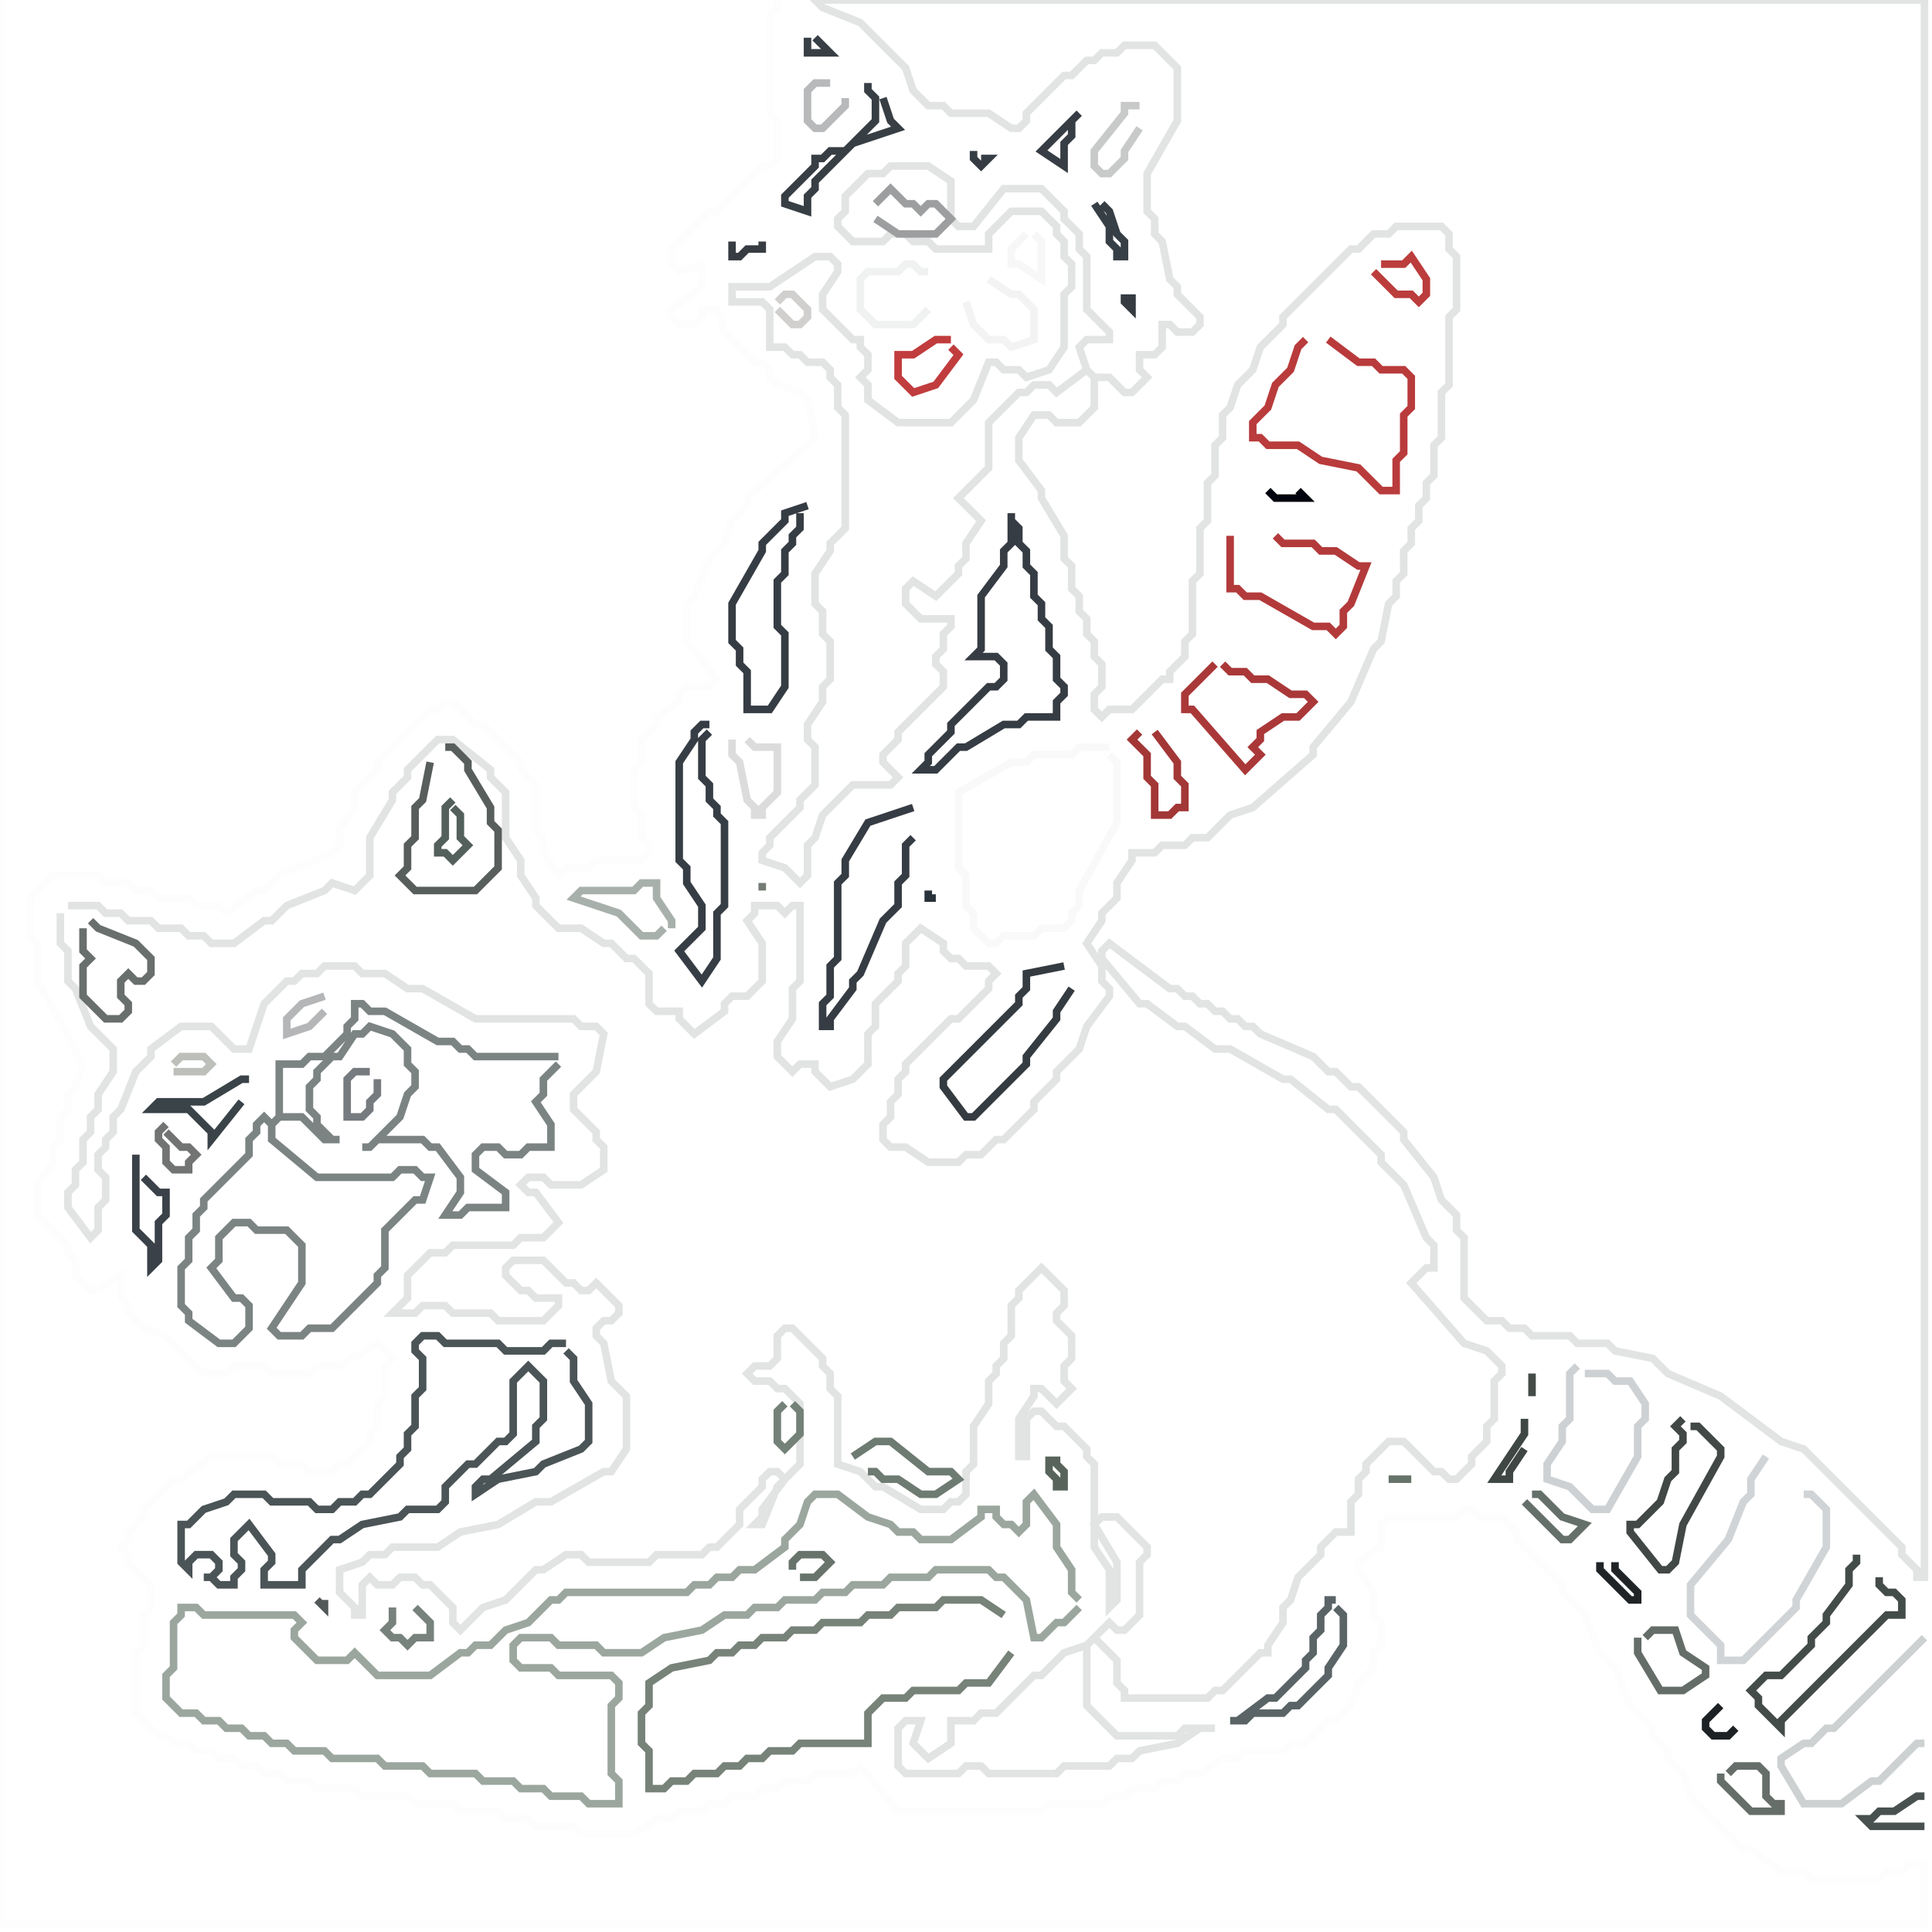
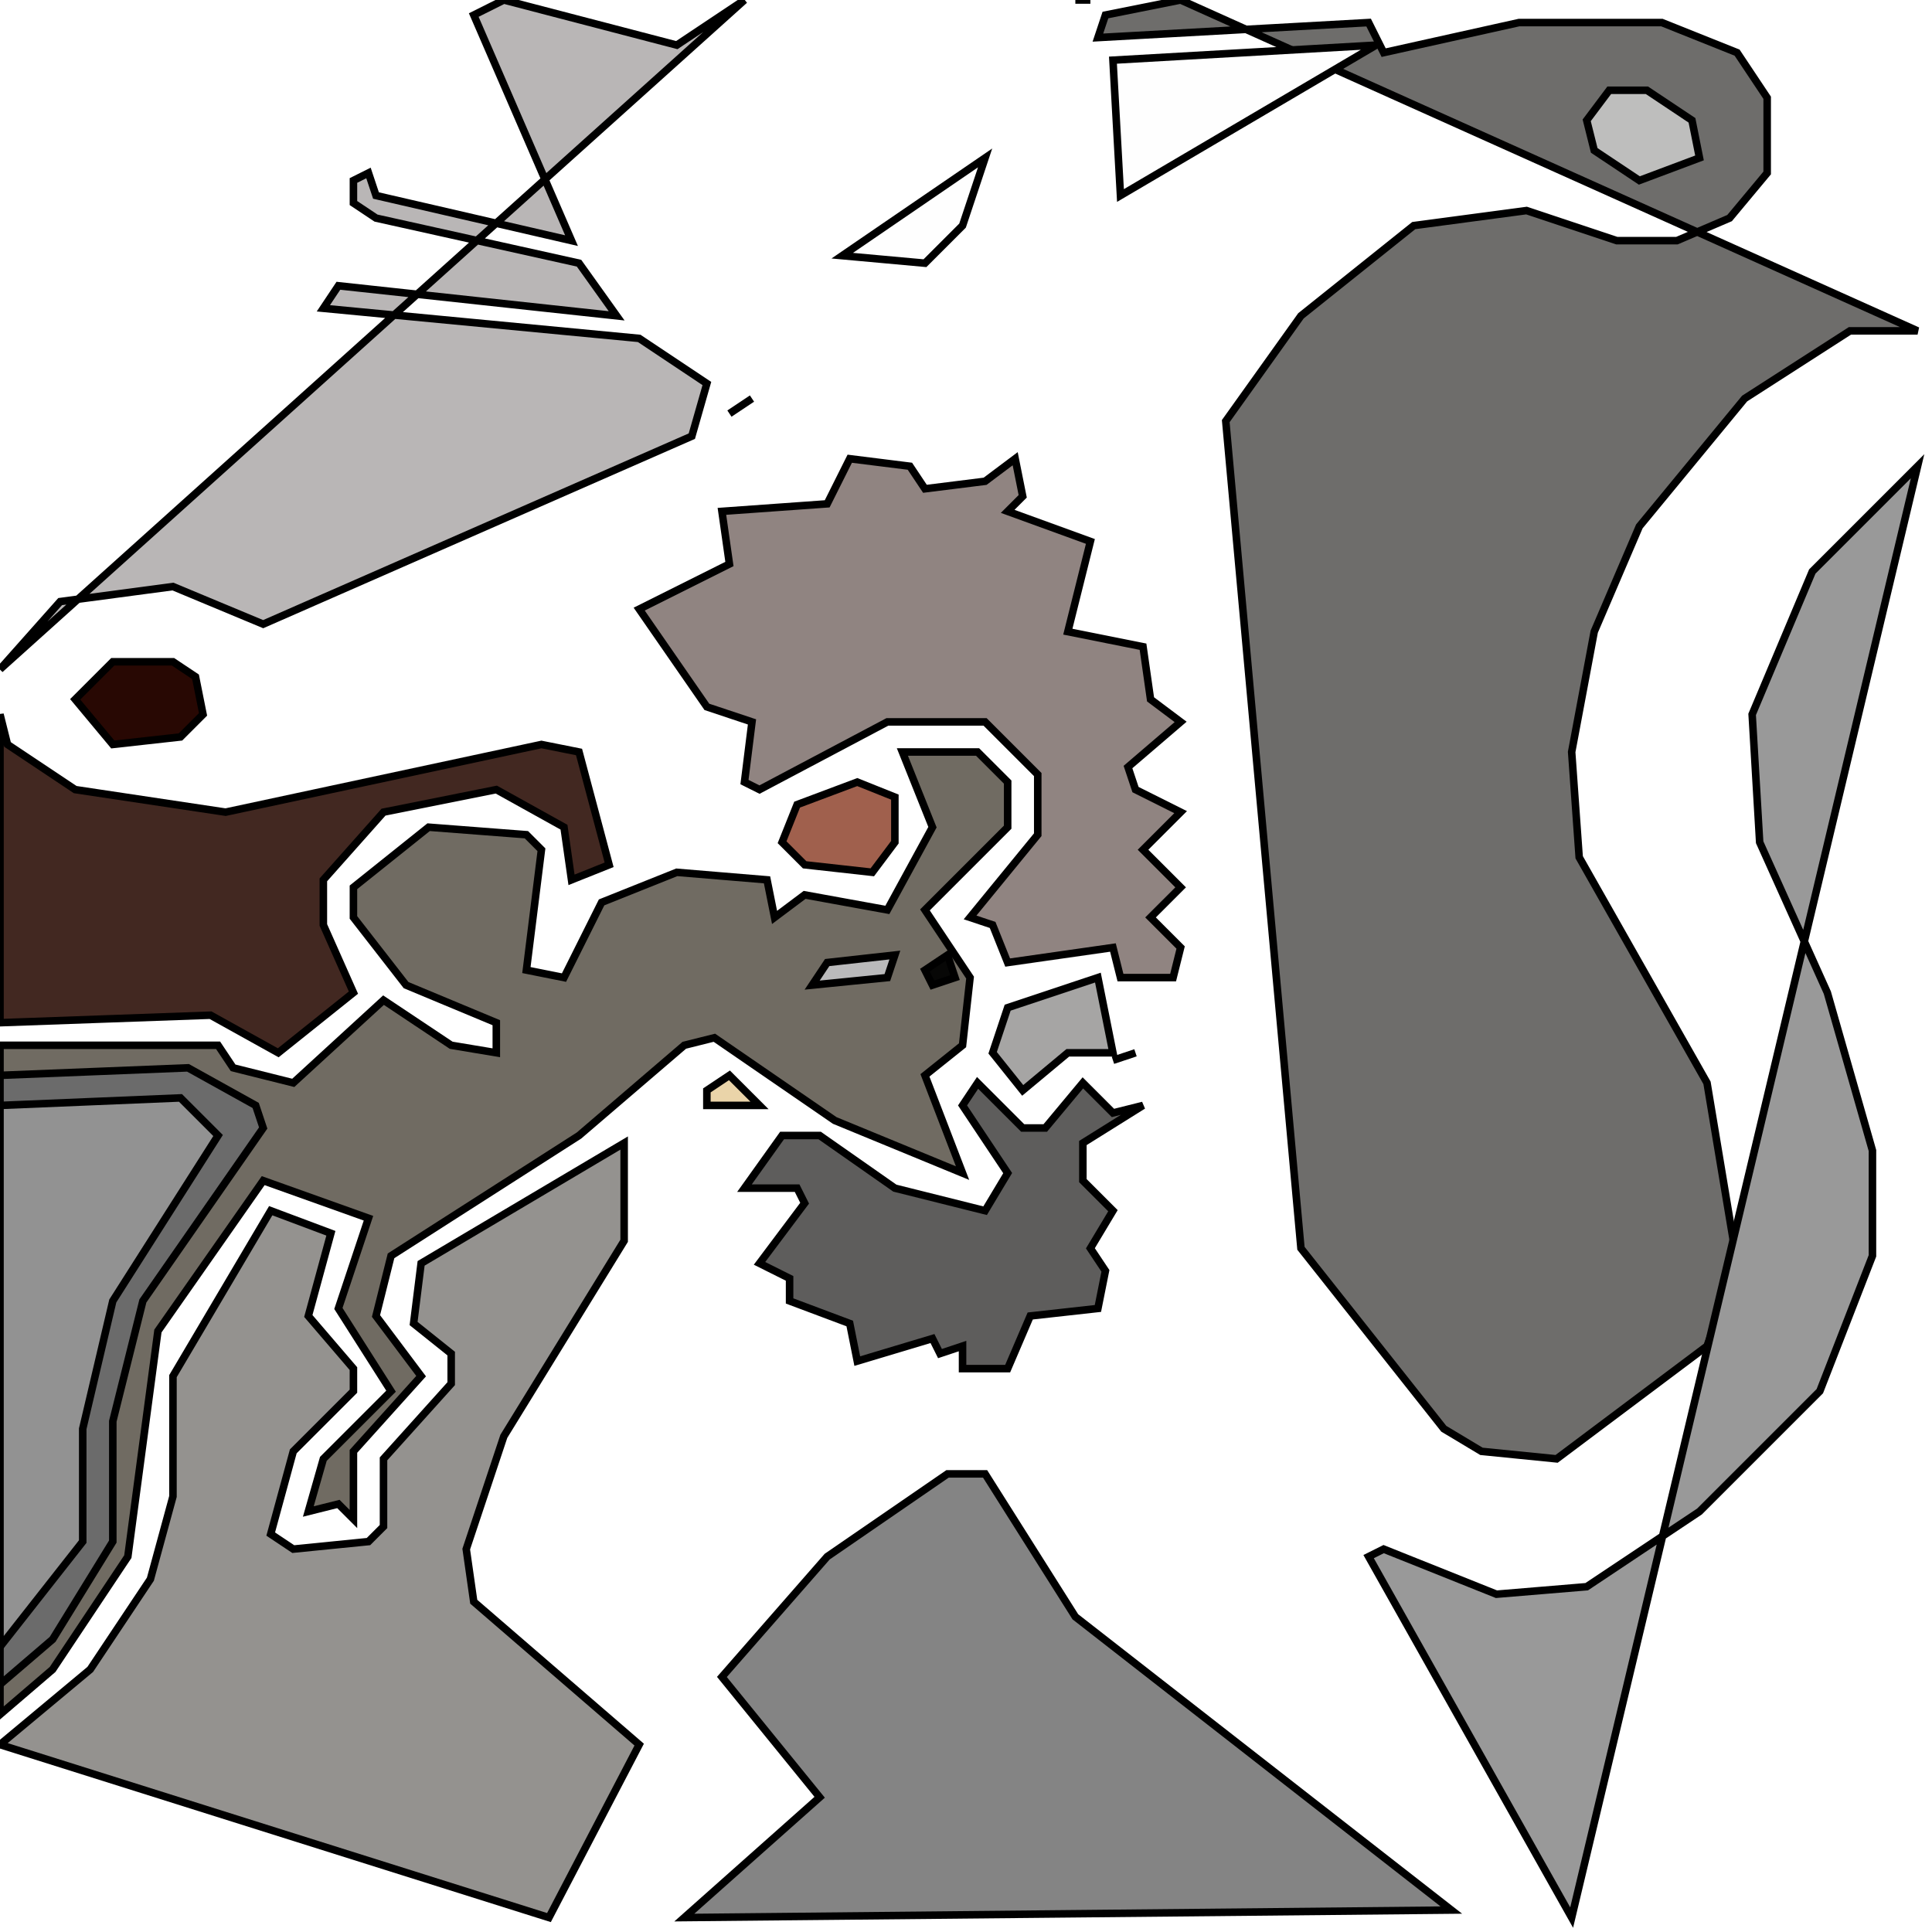
- <svg xmlns="http://www.w3.org/2000/svg" viewBox="0 0 256 256">
-   <path fill="none" stroke="#48514f" d="M 255,238 L 254,238 L 251,240 L 249,240 L 248,241 L 247,241 L 248,242 L 255,242 " />
-   <path fill="none" stroke="#666e69" d="M 228,235 L 228,236 L 232,240 L 236,240 L 236,239 L 235,239 L 234,238 L 234,235 L 233,234 L 230,234 L 229,235 " />
-   <path fill="none" stroke="#1d2124" d="M 228,226 L 226,228 L 226,229 L 227,230 L 229,230 L 230,229 " />
-   <path fill="none" stroke="#cdd1d2" d="M 255,217 L 243,229 L 242,229 L 240,231 L 239,231 L 236,233 L 236,234 L 239,239 L 244,239 L 248,236 L 249,236 L 254,231 L 255,231 " />
-   <path fill="none" stroke="#656d68" d="M 217,217 L 217,219 L 220,224 L 223,224 L 226,222 L 226,221 L 223,219 L 222,216 L 219,216 L 218,217 " />
-   <path fill="none" stroke="#77827c" d="M 52,213 L 52,215 L 51,216 L 52,217 L 53,217 L 54,218 L 55,217 L 57,217 L 57,215 L 55,213 " />
-   <path fill="none" stroke="#5a6467" d="M 177,212 L 176,212 L 176,213 L 175,214 L 175,216 L 174,217 L 174,219 L 173,220 L 173,221 L 169,225 L 168,225 L 164,228 L 163,228 L 165,228 L 166,227 L 170,227 L 171,226 L 172,226 L 176,222 L 176,221 L 178,218 L 178,214 L 177,213 " />
-   <path fill="none" stroke="#778279" d="M 133,214 L 130,212 L 125,212 L 124,213 L 119,213 L 118,214 L 115,214 L 114,215 L 109,215 L 108,216 L 105,216 L 104,217 L 101,217 L 100,218 L 98,218 L 97,219 L 95,219 L 94,220 L 89,221 L 86,223 L 86,226 L 85,227 L 85,231 L 86,232 L 86,237 L 88,237 L 89,236 L 91,236 L 92,235 L 95,235 L 96,234 L 98,234 L 99,233 L 101,233 L 102,232 L 105,232 L 106,231 L 115,231 L 115,227 L 117,225 L 120,225 L 121,224 L 127,224 L 128,223 L 131,223 L 134,219 " />
-   <path fill="none" stroke="#535959" d="M 42,212 L 43,213 L 43,212 " />
-   <path fill="none" stroke="#202427" d="M 212,207 L 212,208 L 216,212 L 217,212 L 217,211 L 214,208 L 214,207 " />
-   <path fill="none" stroke="#444c4a" d="M 246,206 L 246,207 L 245,208 L 245,210 L 242,214 L 242,215 L 240,217 L 240,218 L 236,222 L 234,222 L 232,224 L 233,225 L 233,226 L 236,229 L 236,228 L 250,214 L 252,214 L 252,212 L 251,211 L 250,211 L 249,210 L 249,209 " />
-   <path fill="none" stroke="#65706a" d="M 202,199 L 207,204 L 208,204 L 210,202 L 207,201 L 204,198 L 203,198 " />
-   <path fill="none" stroke="#9ba69f" d="M 143,212 L 142,211 L 142,208 L 140,205 L 140,202 L 137,198 L 136,199 L 136,202 L 135,203 L 134,202 L 133,202 L 132,201 L 132,200 L 130,200 L 130,201 L 126,204 L 122,204 L 121,203 L 119,203 L 118,202 L 115,201 L 111,198 L 108,198 L 107,199 L 106,202 L 104,204 L 104,205 L 100,208 L 98,208 L 97,209 L 95,209 L 94,210 L 92,210 L 91,211 L 75,211 L 74,212 L 73,212 L 70,215 L 67,216 L 65,218 L 63,218 L 62,219 L 61,219 L 57,222 L 50,222 L 47,219 L 46,220 L 42,220 L 39,217 L 39,216 L 40,215 L 39,214 L 27,214 L 26,213 L 24,213 L 24,214 L 23,215 L 23,221 L 22,222 L 22,225 L 24,227 L 26,227 L 27,228 L 29,228 L 30,229 L 32,229 L 33,230 L 35,230 L 36,231 L 38,231 L 39,232 L 43,232 L 44,233 L 50,233 L 51,234 L 56,234 L 57,235 L 63,235 L 64,236 L 68,236 L 69,237 L 72,237 L 73,238 L 77,238 L 78,239 L 82,239 L 82,236 L 81,235 L 81,226 L 82,225 L 82,223 L 81,222 L 74,222 L 73,221 L 69,221 L 68,220 L 68,218 L 69,217 L 73,217 L 74,218 L 79,218 L 80,219 L 85,219 L 88,217 L 93,216 L 96,214 L 99,214 L 100,213 L 103,213 L 104,212 L 108,212 L 109,211 L 112,211 L 113,210 L 117,210 L 118,209 L 123,209 L 124,208 L 131,208 L 132,209 L 133,209 L 136,212 L 137,217 L 138,217 L 140,215 L 141,215 L 143,213 " />
-   <path fill="none" stroke="#67736b" d="M 105,208 L 105,207 L 106,206 L 109,206 L 110,207 L 108,209 L 106,209 " />
-   <path fill="none" stroke="#667369" d="M 184,196 L 187,196 " />
-   <path fill="none" stroke="#d0d4d6" d="M 234,193 L 232,196 L 232,198 L 231,199 L 229,204 L 224,210 L 224,214 L 228,218 L 228,220 L 231,220 L 238,213 L 238,212 L 242,205 L 242,200 L 240,198 L 239,198 " />
-   <path fill="none" stroke="#58645b" d="M 139,193 L 139,195 L 140,196 L 140,197 L 141,197 L 141,195 L 140,194 L 140,193 " />
-   <path fill="none" stroke="#414846" d="M 223,188 L 222,189 L 223,190 L 223,191 L 222,192 L 222,195 L 221,196 L 220,199 L 217,202 L 216,202 L 216,203 L 220,208 L 221,208 L 222,207 L 223,202 L 228,193 L 228,192 L 225,189 L 224,189 " />
-   <path fill="none" stroke="#3f4744" d="M 202,188 L 202,190 L 198,196 L 200,196 L 200,195 L 202,192 " />
-   <path fill="none" stroke="#444c48" d="M 203,182 L 203,185 " />
-   <path fill="none" stroke="#ced1d3" d="M 209,181 L 208,182 L 208,188 L 207,189 L 207,191 L 205,194 L 205,196 L 208,197 L 211,200 L 213,200 L 217,193 L 217,189 L 218,188 L 218,186 L 216,183 L 214,183 L 213,182 L 210,182 " />
-   <path fill="none" stroke="#4b5456" d="M 75,178 L 73,178 L 72,179 L 67,179 L 66,178 L 59,178 L 58,177 L 56,177 L 55,178 L 55,179 L 56,180 L 56,184 L 55,185 L 55,189 L 54,190 L 54,192 L 53,193 L 53,194 L 49,198 L 48,198 L 47,199 L 45,199 L 44,200 L 42,200 L 41,199 L 36,199 L 35,198 L 31,198 L 30,199 L 27,200 L 25,202 L 24,202 L 24,207 L 25,208 L 25,207 L 26,206 L 28,206 L 29,207 L 29,208 L 28,209 L 27,209 L 28,209 L 29,210 L 31,210 L 31,209 L 32,208 L 32,207 L 31,206 L 31,204 L 33,202 L 36,206 L 36,207 L 35,208 L 35,210 L 40,210 L 40,208 L 44,204 L 45,204 L 48,202 L 53,201 L 54,200 L 58,200 L 59,199 L 59,197 L 62,194 L 63,194 L 66,191 L 67,191 L 68,190 L 68,183 L 70,181 L 72,183 L 72,188 L 71,189 L 71,191 L 65,196 L 64,196 L 63,197 L 63,198 L 66,196 L 71,195 L 72,194 L 77,192 L 78,191 L 78,186 L 76,183 L 76,180 L 75,179 " />
-   <path fill="none" stroke="#3a4148" d="M 18,153 L 18,163 L 20,165 L 20,168 L 21,167 L 21,162 L 22,161 L 22,158 L 21,158 L 19,156 " />
-   <path fill="none" stroke="#727473" d="M 22,149 L 21,150 L 21,151 L 22,152 L 22,154 L 23,155 L 25,155 L 25,154 L 26,153 L 25,152 L 24,152 L 22,150 " />
-   <path fill="none" stroke="#3a4348" d="M 33,143 L 32,143 L 27,146 L 21,146 L 20,147 L 25,147 L 28,150 L 28,151 L 32,146 " />
-   <path fill="none" stroke="#767b80" d="M 49,142 L 47,142 L 46,143 L 46,148 L 48,148 L 49,147 L 49,146 L 50,145 L 50,143 " />
-   <path fill="none" stroke="#bdbfba" d="M 23,142 L 27,142 L 28,141 L 27,140 L 24,140 L 23,141 " />
-   <path fill="none" stroke="#7b8483" d="M 74,140 L 63,140 L 62,139 L 61,139 L 60,138 L 58,138 L 51,134 L 49,134 L 48,133 L 47,133 L 47,135 L 46,136 L 46,137 L 43,140 L 41,140 L 40,141 L 37,141 L 37,148 L 36,149 L 35,148 L 34,149 L 34,150 L 33,151 L 33,153 L 27,159 L 27,160 L 26,161 L 26,163 L 25,164 L 25,167 L 24,168 L 24,173 L 25,174 L 25,175 L 29,178 L 31,178 L 33,176 L 33,173 L 32,172 L 31,172 L 28,168 L 29,167 L 29,164 L 31,162 L 33,162 L 34,163 L 38,163 L 40,165 L 40,170 L 36,176 L 37,177 L 40,177 L 41,176 L 44,176 L 50,170 L 50,169 L 51,168 L 51,163 L 55,159 L 56,159 L 57,156 L 56,156 L 55,155 L 53,155 L 52,156 L 42,156 L 36,151 L 36,149 L 37,148 L 40,148 L 43,151 L 45,151 L 44,151 L 42,149 L 42,148 L 41,147 L 41,144 L 42,143 L 42,142 L 44,140 L 45,140 L 47,137 L 48,137 L 49,136 L 52,137 L 54,139 L 54,141 L 55,142 L 55,144 L 54,145 L 53,148 L 49,152 L 48,152 L 49,152 L 50,151 L 56,151 L 57,152 L 58,152 L 61,156 L 61,158 L 59,161 L 61,161 L 62,160 L 67,160 L 67,158 L 63,155 L 63,153 L 64,152 L 66,152 L 67,153 L 69,153 L 70,152 L 73,152 L 73,149 L 71,146 L 72,145 L 72,143 L 74,141 " />
-   <path fill="none" stroke="#b4b6b7" d="M 43,132 L 40,133 L 38,135 L 38,137 L 41,136 L 43,134 " />
-   <path fill="none" stroke="#343b41" d="M 141,128 L 136,129 L 136,131 L 135,132 L 135,133 L 125,143 L 125,144 L 128,148 L 129,148 L 136,141 L 136,140 L 140,135 L 140,134 L 142,131 " />
-   <path fill="none" stroke="#293139" d="M 123,118 L 123,119 L 124,119 " />
-   <path fill="none" stroke="#727b74" d="M 101,117 L 101,118 " />
-   <path fill="none" stroke="#a8b0ab" d="M 89,123 L 89,122 L 87,119 L 87,117 L 85,117 L 84,118 L 77,118 L 76,119 L 82,121 L 85,124 L 87,124 L 88,123 " />
-   <path fill="none" stroke="#363c43" d="M 121,107 L 115,109 L 112,114 L 112,116 L 111,117 L 111,127 L 110,128 L 110,132 L 109,133 L 109,136 L 110,136 L 110,135 L 113,131 L 113,130 L 114,129 L 117,122 L 119,120 L 119,117 L 120,116 L 120,112 L 121,111 " />
-   <path fill="none" stroke="#f9f9f9" d="M 147,99 L 143,99 L 142,100 L 137,100 L 136,101 L 134,101 L 127,105 L 127,115 L 128,116 L 128,120 L 129,121 L 129,123 L 131,125 L 132,125 L 133,124 L 137,124 L 138,123 L 141,123 L 142,122 L 142,121 L 143,120 L 143,118 L 148,109 L 148,101 L 147,100 " />
-   <path fill="none" stroke="#dcdcdd" d="M 97,98 L 97,100 L 98,101 L 99,106 L 100,107 L 100,108 L 101,108 L 101,107 L 103,105 L 103,99 L 100,99 L 99,98 " />
-   <path fill="none" stroke="#a23736" d="M 151,97 L 150,98 L 152,100 L 152,103 L 153,104 L 153,108 L 155,108 L 156,107 L 157,107 L 157,104 L 156,103 L 156,101 L 153,97 " />
-   <path fill="none" stroke="#363d44" d="M 94,96 L 93,96 L 92,97 L 92,98 L 90,101 L 90,114 L 91,115 L 91,117 L 93,120 L 93,123 L 90,126 L 93,130 L 95,127 L 95,121 L 96,120 L 96,109 L 95,108 L 95,107 L 94,106 L 94,104 L 93,103 L 93,98 L 94,97 " />
-   <path fill="none" stroke="#aa3838" d="M 161,88 L 157,92 L 157,94 L 158,94 L 165,102 L 167,100 L 166,99 L 167,98 L 167,97 L 170,95 L 172,95 L 174,93 L 173,92 L 171,92 L 168,90 L 166,90 L 165,89 L 163,89 L 162,88 " />
-   <path fill="none" stroke="#b33a3b" d="M 163,71 L 163,78 L 164,78 L 165,79 L 167,79 L 174,83 L 176,83 L 177,84 L 178,83 L 178,81 L 179,80 L 181,75 L 180,75 L 177,73 L 175,73 L 174,72 L 170,72 L 169,71 " />
-   <path fill="none" stroke="#363c43" d="M 134,68 L 134,72 L 133,73 L 133,75 L 130,79 L 130,86 L 129,87 L 132,87 L 133,88 L 133,90 L 132,91 L 131,91 L 126,96 L 126,97 L 123,100 L 123,101 L 122,102 L 124,102 L 127,99 L 128,99 L 133,96 L 135,96 L 136,95 L 140,95 L 140,93 L 141,92 L 141,91 L 140,90 L 140,87 L 139,86 L 139,83 L 138,82 L 138,80 L 137,79 L 137,76 L 136,75 L 136,73 L 135,72 L 135,70 L 134,69 " />
-   <path fill="none" stroke="#363c44" d="M 107,67 L 104,68 L 104,69 L 101,72 L 101,73 L 97,80 L 97,85 L 98,86 L 98,88 L 99,89 L 99,94 L 102,94 L 104,91 L 104,84 L 103,83 L 103,77 L 104,76 L 104,73 L 105,72 L 105,71 L 106,70 L 106,68 " />
-   <path fill="none" stroke="#00030d" d="M 168,65 L 169,66 L 173,66 L 172,65 " />
-   <path fill="none" stroke="#b93b3c" d="M 173,45 L 172,46 L 171,49 L 169,51 L 168,54 L 166,56 L 166,58 L 167,58 L 168,59 L 172,59 L 175,61 L 180,62 L 183,65 L 185,65 L 185,61 L 186,60 L 186,55 L 187,54 L 187,50 L 186,49 L 183,49 L 182,48 L 180,48 L 176,45 " />
-   <path fill="none" stroke="#c13c3d" d="M 126,45 L 124,45 L 121,47 L 119,47 L 119,50 L 121,52 L 124,51 L 127,47 L 126,46 " />
-   <path fill="none" stroke="#353b40" d="M 149,39 L 149,40 L 150,41 L 150,39 " />
-   <path fill="none" stroke="#f3f3f3" d="M 128,40 L 129,43 L 131,45 L 133,45 L 134,46 L 137,45 L 137,41 L 135,39 L 134,39 L 131,37 " />
-   <path fill="none" stroke="#f0f1f1" d="M 123,36 L 122,36 L 121,35 L 120,35 L 119,36 L 115,36 L 114,37 L 114,41 L 116,43 L 121,43 L 123,41 " />
-   <path fill="none" stroke="#bb3d3c" d="M 182,36 L 185,39 L 187,39 L 188,40 L 189,39 L 189,37 L 187,34 L 186,35 L 183,35 " />
-   <path fill="none" stroke="#363c42" d="M 97,32 L 97,34 L 98,34 L 99,33 L 101,33 L 101,32 " />
-   <path fill="none" stroke="#f7f7f8" d="M 136,31 L 134,33 L 134,35 L 135,35 L 138,37 L 138,32 L 137,31 " />
-   <path fill="none" stroke="#373f46" d="M 145,27 L 147,30 L 147,32 L 148,33 L 148,34 L 149,34 L 149,32 L 148,31 L 147,28 L 146,27 " />
-   <path fill="none" stroke="#363c44" d="M 129,20 L 129,21 L 130,22 L 131,21 L 130,21 " />
-   <path fill="none" stroke="#373d44" d="M 143,15 L 138,20 L 141,22 L 141,19 L 142,18 L 142,16 " />
-   <path fill="none" stroke="#c8c9c9" d="M 151,14 L 149,14 L 149,15 L 145,20 L 145,22 L 146,23 L 147,23 L 149,21 L 149,20 L 151,17 " />
-   <path fill="none" stroke="#373e44" d="M 115,11 L 115,12 L 116,13 L 116,16 L 112,20 L 110,20 L 109,21 L 108,21 L 108,22 L 104,26 L 104,27 L 107,28 L 107,26 L 108,25 L 108,24 L 113,19 L 119,17 L 118,16 L 117,13 " />
-   <path fill="none" stroke="#b7b9ba" d="M 110,11 L 108,11 L 107,12 L 107,16 L 108,17 L 109,17 L 112,14 L 112,13 " />
-   <path fill="none" stroke="#383e45" d="M 107,5 L 107,7 L 110,7 L 108,5 " />
-   <path fill="none" stroke="#e1e4e2" d="M 8,121 L 8,125 L 9,126 L 9,130 L 10,131 L 12,136 L 15,139 L 15,142 L 13,145 L 13,147 L 12,148 L 12,150 L 11,151 L 11,154 L 10,155 L 10,157 L 9,158 L 9,160 L 12,164 L 13,163 L 13,160 L 14,159 L 14,156 L 13,155 L 13,153 L 14,152 L 14,151 L 15,150 L 15,148 L 16,147 L 18,142 L 20,140 L 20,139 L 24,136 L 28,136 L 31,139 L 33,139 L 35,133 L 38,130 L 39,130 L 40,129 L 42,129 L 43,128 L 47,128 L 48,129 L 51,129 L 54,131 L 56,131 L 63,135 L 76,135 L 77,136 L 79,136 L 80,137 L 79,142 L 76,145 L 76,147 L 79,150 L 79,151 L 80,152 L 80,155 L 77,157 L 73,157 L 72,156 L 70,156 L 69,157 L 70,158 L 71,158 L 74,162 L 72,164 L 69,164 L 68,165 L 60,165 L 59,166 L 57,166 L 54,169 L 54,172 L 52,174 L 55,174 L 56,173 L 59,173 L 60,174 L 65,174 L 66,175 L 72,175 L 74,173 L 74,172 L 71,172 L 70,171 L 69,171 L 67,169 L 67,168 L 68,167 L 72,167 L 75,170 L 76,170 L 77,171 L 78,171 L 79,170 L 82,173 L 82,174 L 81,175 L 80,175 L 79,176 L 79,177 L 80,178 L 81,183 L 83,185 L 83,192 L 81,195 L 80,195 L 73,199 L 71,199 L 66,202 L 61,203 L 58,205 L 52,205 L 51,206 L 49,206 L 48,207 L 45,208 L 45,211 L 47,213 L 47,214 L 48,214 L 48,210 L 49,209 L 50,210 L 52,210 L 53,209 L 55,209 L 56,210 L 57,210 L 60,213 L 60,215 L 61,216 L 64,213 L 67,212 L 71,208 L 72,208 L 75,206 L 77,206 L 78,207 L 86,207 L 87,206 L 93,206 L 94,205 L 95,205 L 98,202 L 98,200 L 101,197 L 101,196 L 102,195 L 103,195 L 104,196 L 101,200 L 101,201 L 100,202 L 101,202 L 103,197 L 106,194 L 106,186 L 104,184 L 103,184 L 102,183 L 100,183 L 99,182 L 100,181 L 102,181 L 103,180 L 103,177 L 104,176 L 105,176 L 109,180 L 109,181 L 110,182 L 110,184 L 111,185 L 111,194 L 114,195 L 116,197 L 117,197 L 122,200 L 125,200 L 126,199 L 127,199 L 128,198 L 128,195 L 129,194 L 129,189 L 131,186 L 131,183 L 132,182 L 132,181 L 133,180 L 133,178 L 134,177 L 134,173 L 135,172 L 135,171 L 138,168 L 141,171 L 141,173 L 140,174 L 140,175 L 142,177 L 142,180 L 141,181 L 141,183 L 142,184 L 140,186 L 138,184 L 137,184 L 137,185 L 135,188 L 135,193 L 136,193 L 136,188 L 137,187 L 138,187 L 140,189 L 141,189 L 144,192 L 144,193 L 145,194 L 145,205 L 147,208 L 147,213 L 148,212 L 148,207 L 145,202 L 146,201 L 148,201 L 152,205 L 152,206 L 151,207 L 151,214 L 149,216 L 148,216 L 147,215 L 144,218 L 141,219 L 138,222 L 137,222 L 132,227 L 130,227 L 129,228 L 126,228 L 126,231 L 123,233 L 121,231 L 122,228 L 120,228 L 119,229 L 119,234 L 120,235 L 127,235 L 128,234 L 130,234 L 131,235 L 140,235 L 141,234 L 147,234 L 148,233 L 150,233 L 151,232 L 156,231 L 159,229 L 161,229 L 157,229 L 156,230 L 148,230 L 144,226 L 144,218 L 145,217 L 148,220 L 148,223 L 149,224 L 149,225 L 160,225 L 161,224 L 162,224 L 167,219 L 168,219 L 168,218 L 170,215 L 170,213 L 171,212 L 172,209 L 175,206 L 175,205 L 177,203 L 179,203 L 179,199 L 180,198 L 180,196 L 181,195 L 181,194 L 184,191 L 186,191 L 190,195 L 191,195 L 192,196 L 193,196 L 195,194 L 195,193 L 197,191 L 197,189 L 198,188 L 198,183 L 199,182 L 199,181 L 197,179 L 194,178 L 187,170 L 189,168 L 190,168 L 190,165 L 189,164 L 186,157 L 183,154 L 183,153 L 177,147 L 176,147 L 171,143 L 170,143 L 163,139 L 161,139 L 157,136 L 156,136 L 152,133 L 151,133 L 146,127 L 146,126 L 147,125 L 155,131 L 156,131 L 157,132 L 158,132 L 159,133 L 160,133 L 161,134 L 162,134 L 163,135 L 164,135 L 165,136 L 166,136 L 167,137 L 174,140 L 176,142 L 177,142 L 179,144 L 180,144 L 186,150 L 186,151 L 190,156 L 191,159 L 193,161 L 193,163 L 194,164 L 194,172 L 197,175 L 199,175 L 200,176 L 202,176 L 203,177 L 208,177 L 209,178 L 213,178 L 214,179 L 219,180 L 221,182 L 228,185 L 236,191 L 239,192 L 252,205 L 252,206 L 254,208 L 254,209 L 255,209 L 255,0 L 108,0 L 109,1 L 114,3 L 120,9 L 121,12 L 123,14 L 125,14 L 126,15 L 131,15 L 134,17 L 135,17 L 136,16 L 136,15 L 141,10 L 142,10 L 144,8 L 145,8 L 146,7 L 148,7 L 149,6 L 153,6 L 156,9 L 156,16 L 152,23 L 152,28 L 153,29 L 153,31 L 154,32 L 155,37 L 156,38 L 156,39 L 159,42 L 159,43 L 158,44 L 156,44 L 155,43 L 154,43 L 154,46 L 153,47 L 151,47 L 151,49 L 152,50 L 150,52 L 149,52 L 147,50 L 145,50 L 144,49 L 143,46 L 144,45 L 147,45 L 147,44 L 144,41 L 144,34 L 143,33 L 143,31 L 141,29 L 141,28 L 138,25 L 133,25 L 129,30 L 127,30 L 126,29 L 126,24 L 123,22 L 118,22 L 117,23 L 115,23 L 112,26 L 112,28 L 111,29 L 111,30 L 113,32 L 117,32 L 118,31 L 120,31 L 121,32 L 123,32 L 124,33 L 131,33 L 131,31 L 134,28 L 138,28 L 140,30 L 140,31 L 141,32 L 141,34 L 142,35 L 142,38 L 141,39 L 141,46 L 139,49 L 136,50 L 135,49 L 133,49 L 132,48 L 131,48 L 129,53 L 126,56 L 119,56 L 115,53 L 115,51 L 114,50 L 115,49 L 115,47 L 114,46 L 114,45 L 113,45 L 109,41 L 109,39 L 111,36 L 111,35 L 110,34 L 108,34 L 102,38 L 97,38 L 97,40 L 101,40 L 102,41 L 102,46 L 104,46 L 105,47 L 106,47 L 107,48 L 109,48 L 110,49 L 110,50 L 111,51 L 111,54 L 112,55 L 112,70 L 110,72 L 110,73 L 108,76 L 108,80 L 109,81 L 109,84 L 110,85 L 110,90 L 109,91 L 109,93 L 107,96 L 107,98 L 108,99 L 108,104 L 106,106 L 106,107 L 102,111 L 102,112 L 101,113 L 101,114 L 104,115 L 106,117 L 107,116 L 107,112 L 108,111 L 109,108 L 113,104 L 118,104 L 119,103 L 117,101 L 117,100 L 119,98 L 119,97 L 125,91 L 125,89 L 124,88 L 124,87 L 125,86 L 125,84 L 126,83 L 126,82 L 122,82 L 120,80 L 120,78 L 121,77 L 124,79 L 127,76 L 127,75 L 128,74 L 128,72 L 130,69 L 127,66 L 131,62 L 131,56 L 135,52 L 136,52 L 137,51 L 139,51 L 140,52 L 144,49 L 145,50 L 145,54 L 143,56 L 140,56 L 139,55 L 137,55 L 135,58 L 135,61 L 138,65 L 138,66 L 141,71 L 141,74 L 142,75 L 142,78 L 143,79 L 143,81 L 144,82 L 144,84 L 145,85 L 145,87 L 146,88 L 146,91 L 145,92 L 145,94 L 146,95 L 147,94 L 150,94 L 154,90 L 155,90 L 155,89 L 157,87 L 157,85 L 158,84 L 158,77 L 159,76 L 159,70 L 160,69 L 160,64 L 161,63 L 161,59 L 162,58 L 162,55 L 163,54 L 164,51 L 166,49 L 167,46 L 170,43 L 170,42 L 179,33 L 180,33 L 182,31 L 184,31 L 185,30 L 191,30 L 192,31 L 192,33 L 193,34 L 193,41 L 192,42 L 192,51 L 191,52 L 191,58 L 190,59 L 190,63 L 189,64 L 189,66 L 188,67 L 188,69 L 187,70 L 187,72 L 186,73 L 186,76 L 185,77 L 185,79 L 184,80 L 183,85 L 182,86 L 179,93 L 174,99 L 174,100 L 166,107 L 163,108 L 160,111 L 158,111 L 157,112 L 154,112 L 153,113 L 150,113 L 150,114 L 148,117 L 148,119 L 146,121 L 146,122 L 144,125 L 146,128 L 146,130 L 147,131 L 147,132 L 144,136 L 143,139 L 140,142 L 140,143 L 137,146 L 137,147 L 133,151 L 132,151 L 130,153 L 128,153 L 127,154 L 123,154 L 120,152 L 118,152 L 117,151 L 117,149 L 118,148 L 118,146 L 119,145 L 119,143 L 120,142 L 120,141 L 126,135 L 127,135 L 131,131 L 131,130 L 132,129 L 131,128 L 128,128 L 127,127 L 126,127 L 125,126 L 125,125 L 122,123 L 120,125 L 120,128 L 119,129 L 119,130 L 116,133 L 116,136 L 115,137 L 115,141 L 113,143 L 110,144 L 108,142 L 108,141 L 106,141 L 105,142 L 103,140 L 103,138 L 105,135 L 105,131 L 106,130 L 106,120 L 105,120 L 104,121 L 103,120 L 100,120 L 100,121 L 99,122 L 101,125 L 101,130 L 99,132 L 97,132 L 96,133 L 96,134 L 92,137 L 90,135 L 90,134 L 87,134 L 86,133 L 86,129 L 84,127 L 83,127 L 81,125 L 80,125 L 77,123 L 74,123 L 71,120 L 71,119 L 69,116 L 69,114 L 67,111 L 67,105 L 65,103 L 65,102 L 60,98 L 58,98 L 54,102 L 54,103 L 52,105 L 52,106 L 49,111 L 49,116 L 47,118 L 44,117 L 43,118 L 38,120 L 36,122 L 35,122 L 31,125 L 28,125 L 27,124 L 25,124 L 24,123 L 21,123 L 20,122 L 17,122 L 16,121 L 14,121 L 13,120 L 9,120 " />
-   <path fill="none" stroke="#6d7b72" d="M 113,193 L 116,191 L 118,191 L 123,195 L 126,195 L 127,196 L 124,198 L 122,198 L 119,196 L 117,196 L 116,195 L 115,195 " />
-   <path fill="none" stroke="#748178" d="M 105,186 L 106,187 L 106,190 L 104,192 L 103,191 L 103,187 L 104,186 " />
-   <path fill="none" stroke="#696f6c" d="M 12,122 L 13,123 L 18,125 L 20,127 L 20,129 L 19,130 L 18,130 L 17,129 L 16,130 L 16,132 L 17,133 L 17,134 L 16,135 L 14,135 L 11,132 L 11,128 L 12,127 L 11,126 L 11,123 " />
-   <path fill="none" stroke="#585e5c" d="M 59,99 L 60,99 L 62,101 L 62,102 L 65,107 L 65,109 L 66,110 L 66,115 L 63,118 L 55,118 L 53,116 L 54,115 L 54,112 L 55,111 L 55,107 L 56,106 L 57,101 " />
-   <path fill="none" stroke="#53605b" d="M 60,106 L 59,107 L 59,111 L 58,112 L 58,113 L 59,113 L 60,114 L 62,112 L 61,111 L 61,108 L 60,107 " />
-   <path fill="none" stroke="#d1d0cf" d="M 103,40 L 104,39 L 105,39 L 107,41 L 107,42 L 106,43 L 105,43 L 103,41 " />
-   <path fill="none" stroke="#9d9e9f" d="M 116,27 L 118,25 L 120,27 L 121,27 L 122,28 L 123,27 L 124,27 L 126,29 L 124,31 L 119,31 L 116,29 " />
-   <path fill="none" stroke="#fdfdfd" d="M 0,0 L 0,255 L 255,255 L 255,247 L 253,247 L 252,248 L 250,248 L 249,249 L 240,249 L 239,248 L 236,248 L 232,245 L 231,245 L 224,238 L 223,235 L 221,233 L 221,232 L 219,230 L 219,229 L 216,226 L 214,221 L 212,219 L 210,214 L 207,211 L 207,210 L 201,204 L 201,203 L 199,201 L 196,201 L 195,200 L 194,200 L 193,201 L 184,201 L 183,202 L 183,205 L 180,207 L 180,208 L 182,211 L 182,214 L 183,215 L 183,218 L 182,219 L 182,221 L 180,223 L 179,226 L 177,228 L 176,228 L 173,231 L 171,231 L 170,232 L 165,232 L 164,233 L 162,233 L 159,235 L 157,235 L 156,236 L 154,236 L 153,237 L 150,237 L 149,238 L 147,238 L 146,239 L 139,239 L 138,240 L 119,240 L 114,234 L 113,235 L 108,235 L 107,236 L 104,236 L 103,237 L 101,237 L 100,238 L 97,238 L 96,239 L 94,239 L 93,240 L 90,240 L 89,241 L 87,241 L 84,243 L 77,243 L 76,242 L 71,242 L 70,241 L 67,241 L 66,240 L 61,240 L 60,239 L 55,239 L 54,238 L 48,238 L 47,237 L 42,237 L 41,236 L 38,236 L 37,235 L 35,235 L 34,234 L 32,234 L 31,233 L 29,233 L 28,232 L 26,232 L 25,231 L 23,231 L 22,230 L 21,230 L 18,227 L 18,219 L 19,218 L 19,214 L 20,213 L 20,210 L 17,207 L 17,206 L 16,205 L 17,204 L 17,203 L 19,201 L 19,200 L 23,196 L 24,196 L 28,193 L 36,193 L 37,194 L 40,194 L 41,195 L 44,195 L 45,194 L 46,194 L 49,191 L 49,190 L 50,189 L 50,186 L 51,185 L 51,181 L 52,180 L 50,178 L 45,181 L 42,181 L 41,182 L 36,182 L 35,181 L 31,181 L 30,182 L 27,182 L 22,177 L 19,176 L 17,174 L 17,173 L 16,172 L 16,169 L 13,171 L 12,171 L 10,169 L 10,167 L 9,166 L 9,165 L 5,161 L 5,157 L 7,154 L 7,152 L 8,151 L 8,148 L 9,147 L 9,145 L 10,144 L 11,141 L 5,130 L 5,125 L 4,124 L 4,119 L 7,116 L 13,116 L 14,117 L 17,117 L 18,118 L 20,118 L 21,119 L 25,119 L 26,120 L 29,120 L 30,121 L 34,118 L 35,118 L 37,116 L 44,113 L 45,112 L 45,110 L 47,107 L 47,105 L 50,102 L 50,101 L 57,94 L 58,94 L 59,93 L 60,93 L 63,96 L 64,96 L 69,101 L 69,102 L 71,104 L 71,110 L 72,111 L 72,113 L 74,116 L 75,115 L 78,115 L 79,114 L 85,114 L 86,113 L 86,112 L 85,111 L 85,108 L 84,107 L 84,102 L 85,101 L 85,98 L 87,96 L 87,95 L 90,93 L 90,92 L 91,91 L 94,91 L 95,90 L 91,85 L 91,80 L 92,79 L 94,74 L 96,72 L 97,69 L 99,67 L 99,66 L 108,58 L 107,53 L 106,52 L 103,51 L 102,50 L 102,49 L 101,48 L 100,48 L 96,44 L 95,41 L 93,41 L 93,42 L 92,43 L 90,43 L 89,42 L 89,41 L 93,38 L 93,35 L 90,36 L 89,35 L 89,33 L 94,28 L 95,28 L 101,22 L 102,22 L 103,21 L 103,16 L 102,15 L 102,2 L 103,1 L 103,0 " />
+ <svg xmlns="http://www.w3.org/2000/svg" baseProfile="tiny" height="100%" version="1.2" width="100%">
+   <defs />
+   <polygon fill="rgb(185,182,182)" points="99,0 90,6 67,0 63,2 76,32 50,26 49,23 47,24 47,27 50,29 77,35 82,42 45,38 43,41 85,45 94,51 92,58 35,83 23,78 8,80 0,89" stroke="black" />
+   <polygon fill="rgb(120,120,120)" points="145,0 143,0" stroke="black" />
+   <polygon fill="rgb(110,109,107)" points="147,2 157,0 255,44 246,44 232,53 218,70 212,84 209,100 210,114 227,144 231,168 227,179 207,194 197,193 192,190 173,166 163,56 173,42 188,30 203,28 215,32 223,32 230,29 235,23 235,13 231,7 221,3 202,3 184,7 182,3 146,5" stroke="black" />
+   <polygon fill="rgb(254,254,254)" points="149,26 148,8 183,6" stroke="black" />
+   <polygon fill="rgb(190,190,189)" points="226,21 218,24 212,20 211,16 214,12 219,12 225,16" stroke="black" />
+   <polygon fill="rgb(254,254,254)" points="112,34 131,21 128,30 123,35" stroke="black" />
+   <polygon fill="rgb(0,0,0)" points="100,53 97,55" stroke="black" />
+   <polygon fill="rgb(144,132,129)" points="156,130 149,130 148,126 134,128 132,123 129,122 138,111 138,103 131,96 118,96 101,105 99,104 100,96 94,94 85,81 97,75 96,68 110,67 113,61 121,62 123,65 131,64 135,61 136,66 134,68 145,72 142,84 152,86 153,93 157,96 150,102 151,105 157,108 152,113 157,118 153,122 157,126" stroke="black" />
+   <polygon fill="rgb(153,153,153)" points="209,255 182,207 184,206 199,212 211,211 226,201 242,185 249,167 249,153 243,132 234,112 233,95 241,76 255,62" stroke="black" />
+   <polygon fill="rgb(40,8,3)" points="27,95 24,98 15,99 10,93 15,88 23,88 26,90" stroke="black" />
+   <polygon fill="rgb(66,40,33)" points="0,136 0,95 1,99 10,105 30,108 72,99 77,100 81,115 76,117 75,110 66,105 51,108 43,117 43,123 47,132 37,140 28,135" stroke="black" />
+   <polygon fill="rgb(112,107,98)" points="0,228 0,139 29,139 31,142 39,144 51,133 60,139 66,140 66,136 54,131 47,122 47,118 57,110 70,111 72,113 70,129 75,130 80,120 90,116 102,117 103,122 107,119 118,121 124,110 120,100 130,100 134,104 134,110 123,121 129,130 128,139 123,143 128,156 111,149 95,138 91,139 77,151 52,167 50,175 56,183 47,193 47,202 45,200 41,201 43,194 52,185 45,174 49,162 35,157 21,177 17,207 7,222" stroke="black" />
+   <polygon fill="rgb(160,96,77)" points="119,106 119,112 116,116 107,115 104,112 106,107 114,104" stroke="black" />
+   <polygon fill="rgb(186,186,187)" points="108,131 118,130 119,127 110,128" stroke="black" />
+   <polygon fill="rgb(7,7,6)" points="124,131 127,130 126,127 123,129" stroke="black" />
+   <polygon fill="rgb(166,165,164)" points="136,145 132,140 134,134 146,130 148,140 142,140" stroke="black" />
+   <polygon fill="rgb(196,181,151)" points="151,140 148,141" stroke="black" />
+   <polygon fill="rgb(107,107,107)" points="0,224 7,218 15,205 15,189 19,173 35,150 34,147 25,142 0,143" stroke="black" />
+   <polygon fill="rgb(234,212,169)" points="101,147 94,147 94,145 97,143" stroke="black" />
+   <polygon fill="rgb(94,93,92)" points="152,147 144,152 144,157 148,161 145,166 147,169 146,174 137,175 134,182 128,182 128,179 125,180 124,178 114,181 113,176 105,173 105,170 101,168 107,160 106,158 99,158 104,151 109,151 119,158 131,161 134,156 128,147 130,144 136,150 139,150 144,144 148,148" stroke="black" />
+   <polygon fill="rgb(146,146,146)" points="24,146 29,151 15,173 11,190 11,205 0,219 0,147" stroke="black" />
+   <polygon fill="rgb(148,146,143)" points="0,232 12,222 20,210 23,199 23,183 36,161 44,164 41,175 47,182 47,185 39,193 36,204 39,206 49,205 51,203 51,194 60,184 60,180 55,176 56,168 83,152 83,165 67,191 62,206 63,213 85,232 73,255" stroke="black" />
+   <polygon fill="rgb(132,132,132)" points="91,255 109,239 96,223 110,207 126,196 131,196 143,215 193,254" stroke="black" />
</svg>
